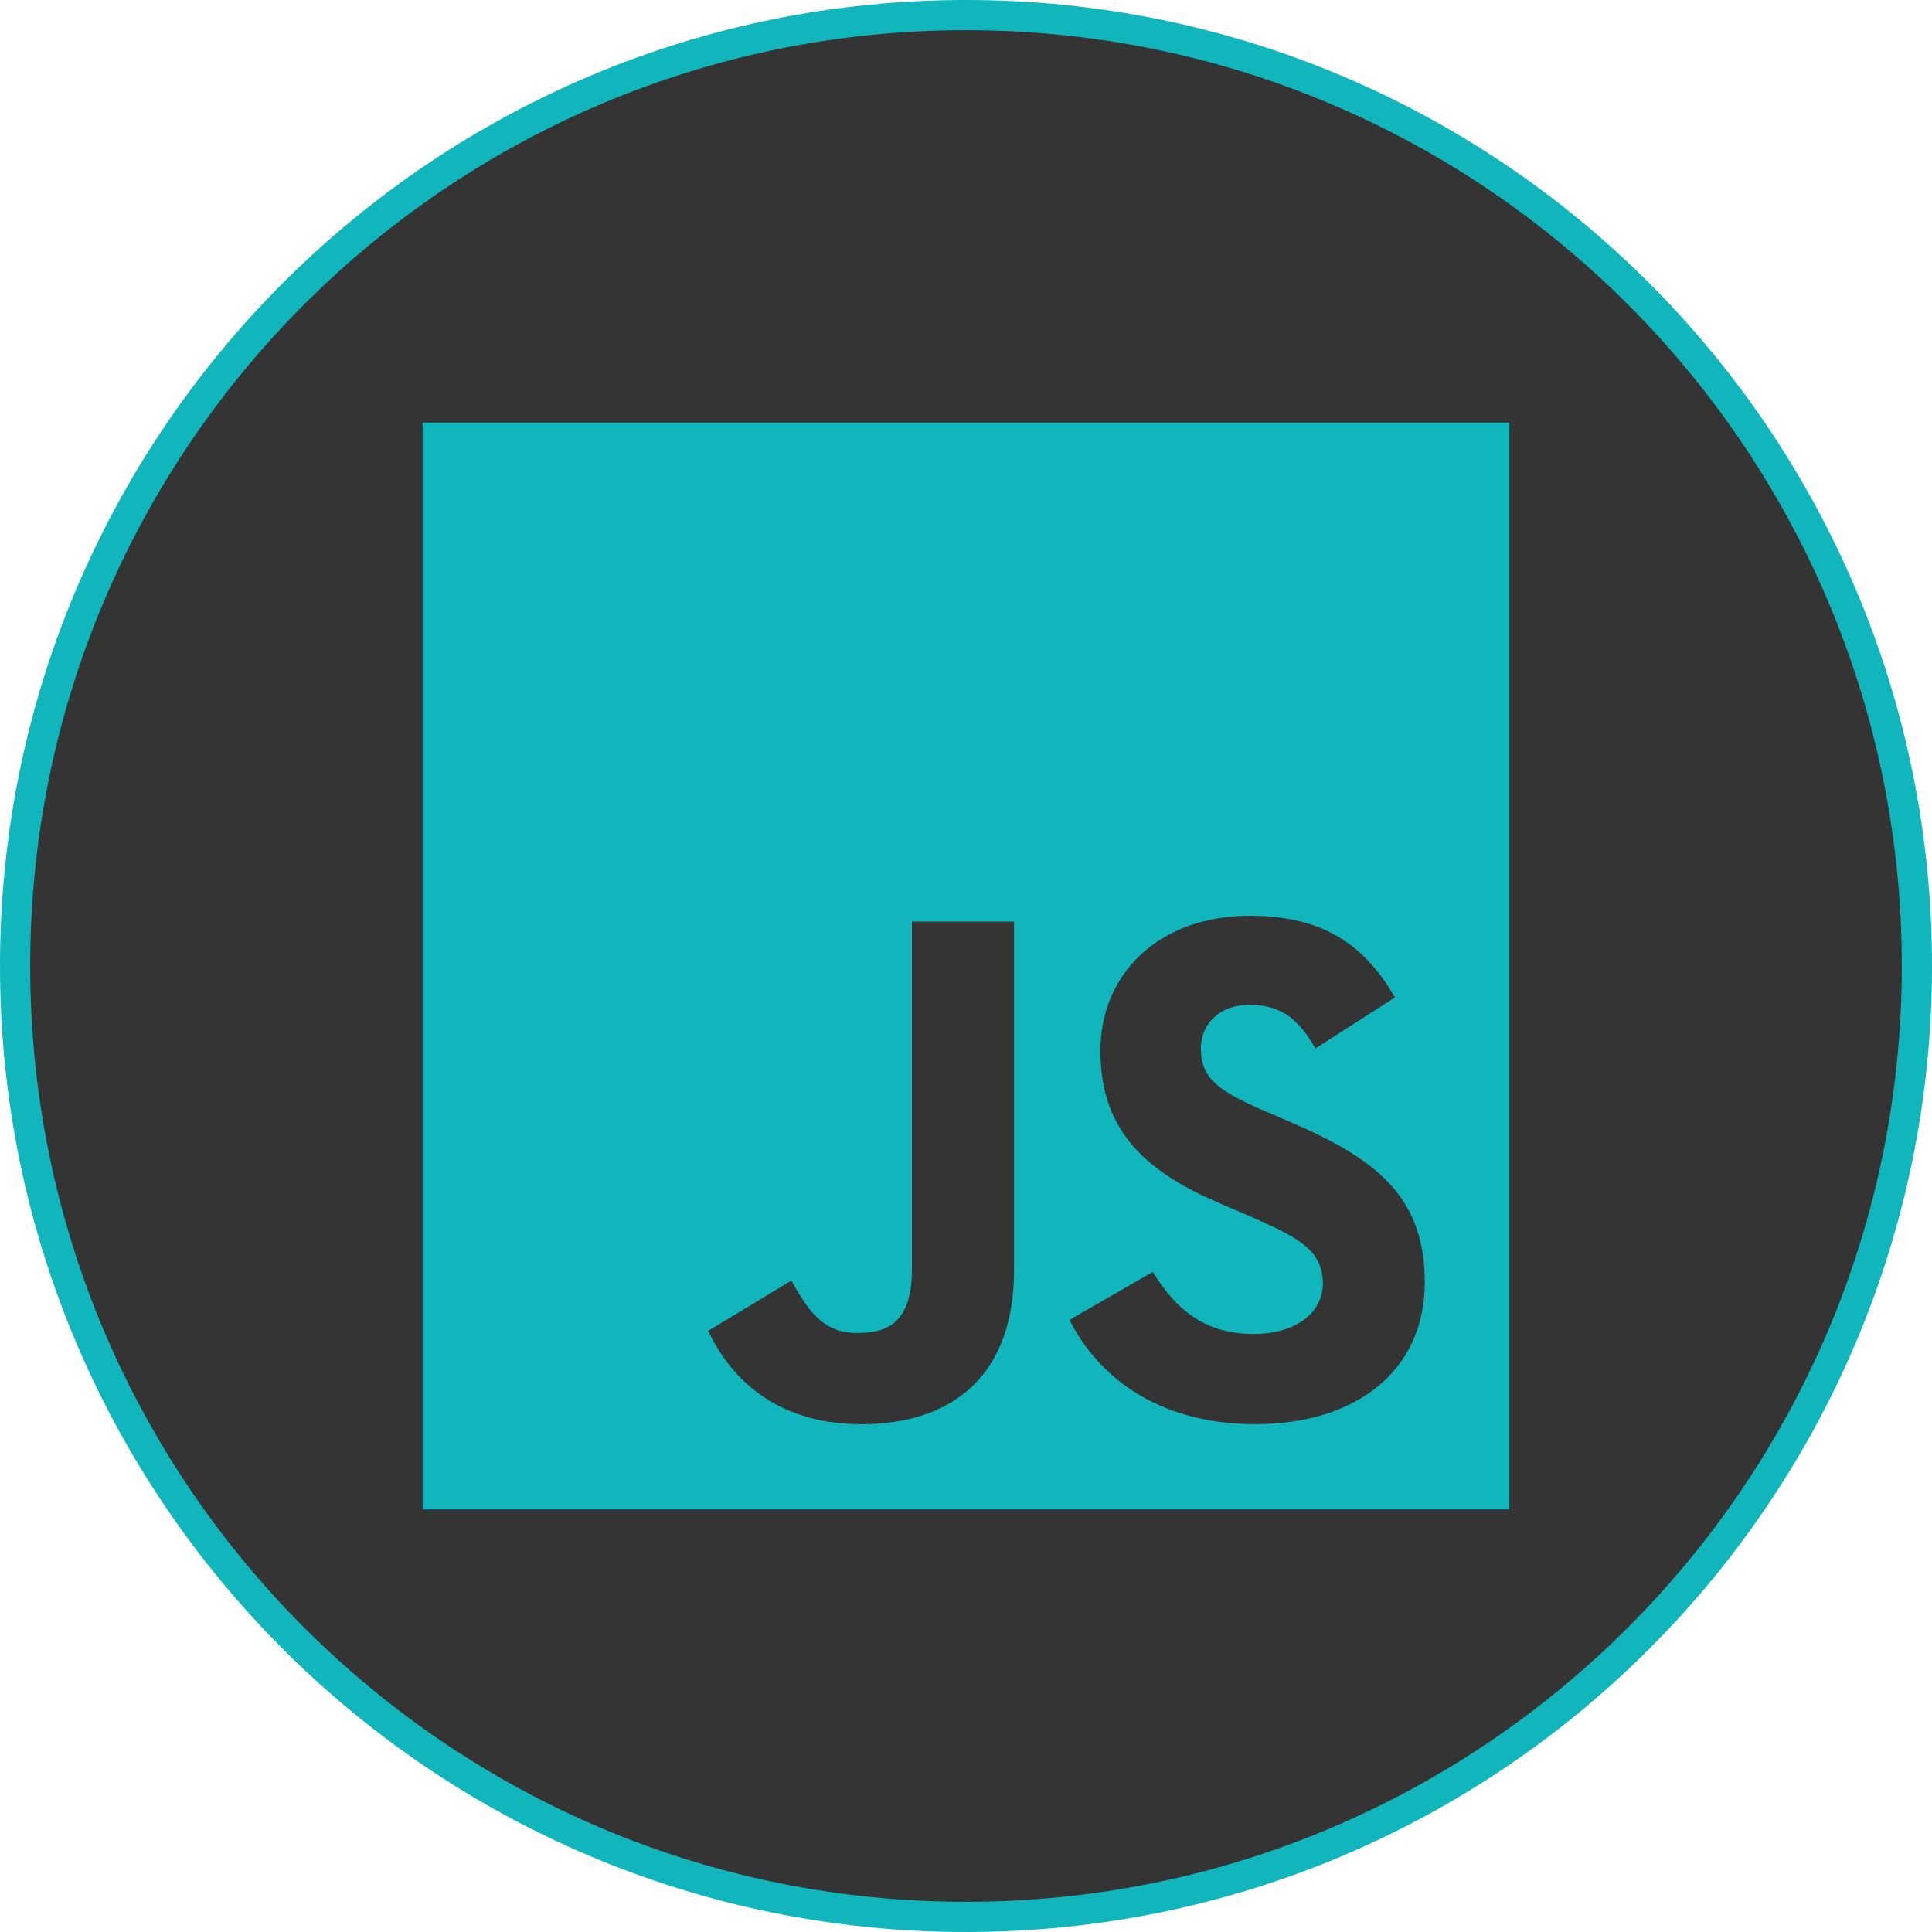
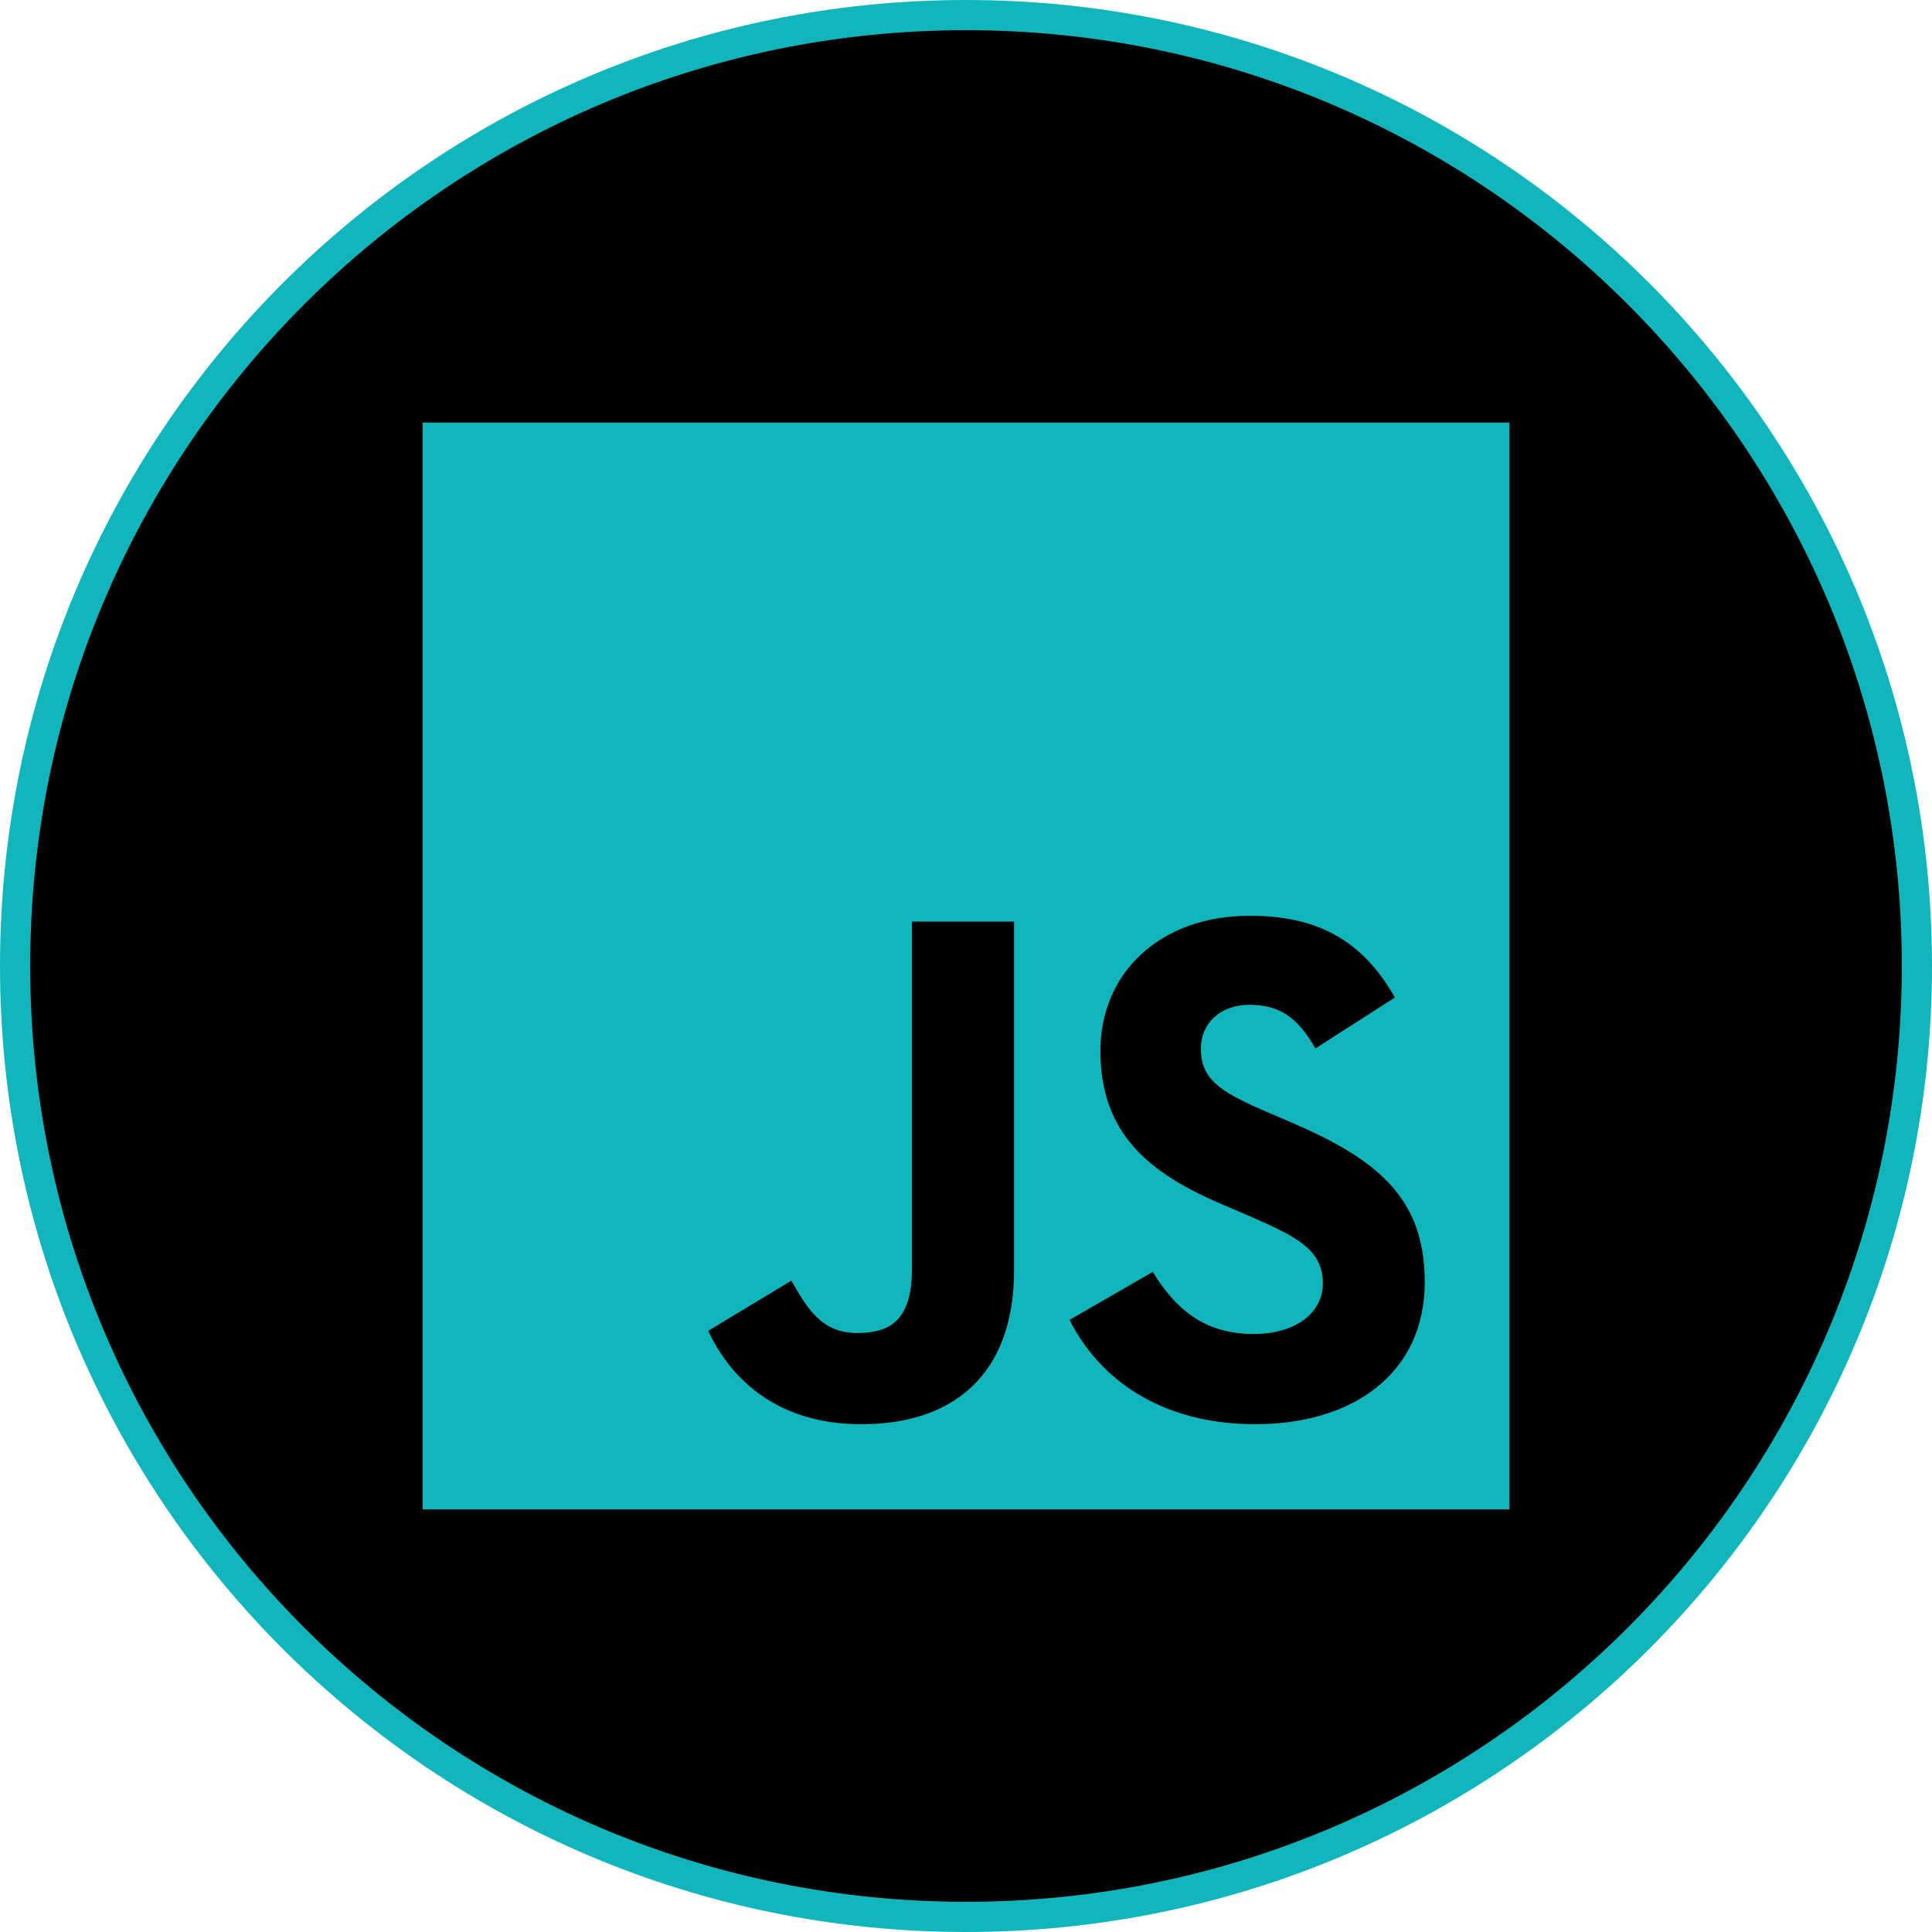
- <svg xmlns="http://www.w3.org/2000/svg" width="64" height="64" viewBox="0 0 64 64" fill="none">
-   <circle cx="32" cy="32" r="31.5" fill="#343434" stroke="#10B6BC" />
+ <svg xmlns="http://www.w3.org/2000/svg" width="64" height="64" viewBox="0 0 64 64">
+   <circle cx="32" cy="32" r="31.5" stroke="#10B6BC" />
  <path d="M14 14V50H50V14H14ZM33.592 42.076C33.592 45.58 31.535 47.179 28.538 47.179C25.83 47.179 24.263 45.782 23.459 44.086L26.216 42.422C26.747 43.362 27.229 44.158 28.394 44.158C29.502 44.158 30.209 43.723 30.209 42.029V30.529H33.592V42.076ZM41.594 47.179C38.452 47.179 36.419 45.685 35.43 43.723L38.187 42.133C38.911 43.314 39.858 44.19 41.522 44.19C42.92 44.19 43.821 43.49 43.821 42.518C43.821 41.361 42.904 40.951 41.354 40.268L40.51 39.907C38.067 38.871 36.452 37.561 36.452 34.804C36.452 32.265 38.389 30.336 41.402 30.336C43.556 30.336 45.099 31.083 46.208 33.044L43.573 34.732C42.994 33.696 42.367 33.286 41.395 33.286C40.407 33.286 39.78 33.913 39.78 34.732C39.78 35.745 40.407 36.154 41.861 36.789L42.705 37.151C45.582 38.38 47.197 39.642 47.197 42.47C47.197 45.508 44.802 47.178 41.595 47.178L41.594 47.179Z" fill="#10B6BC" />
</svg>
